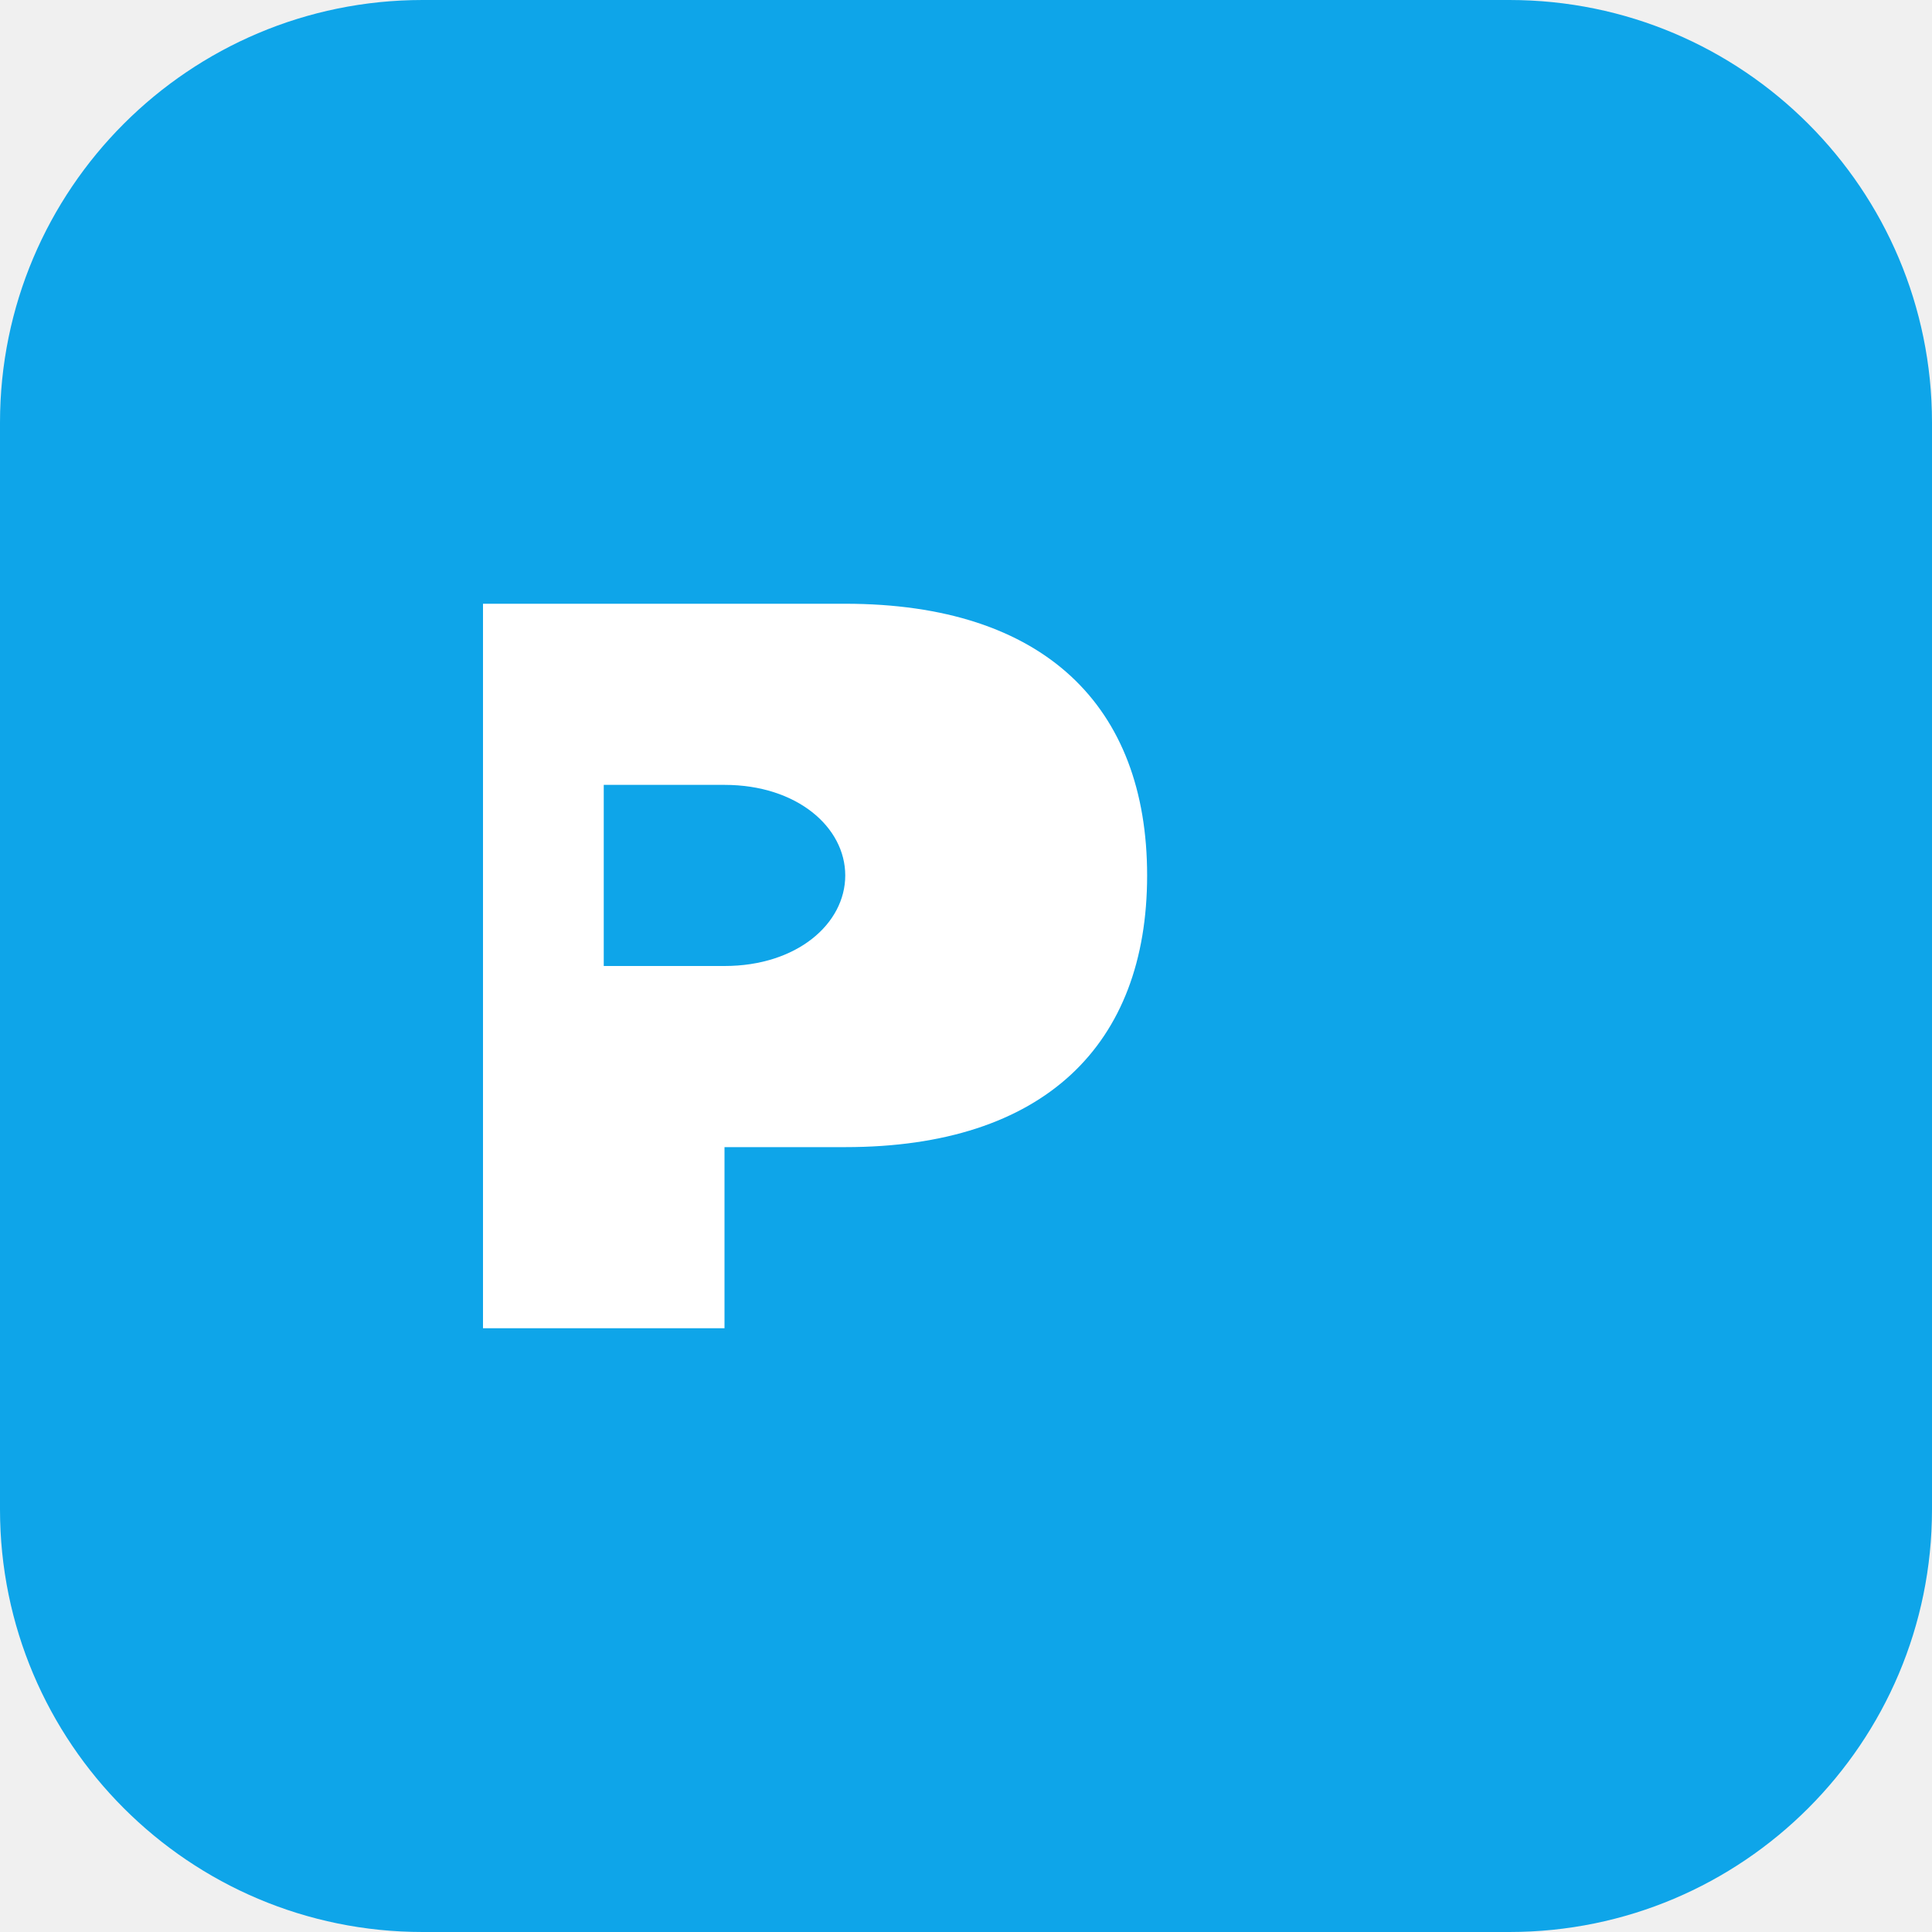
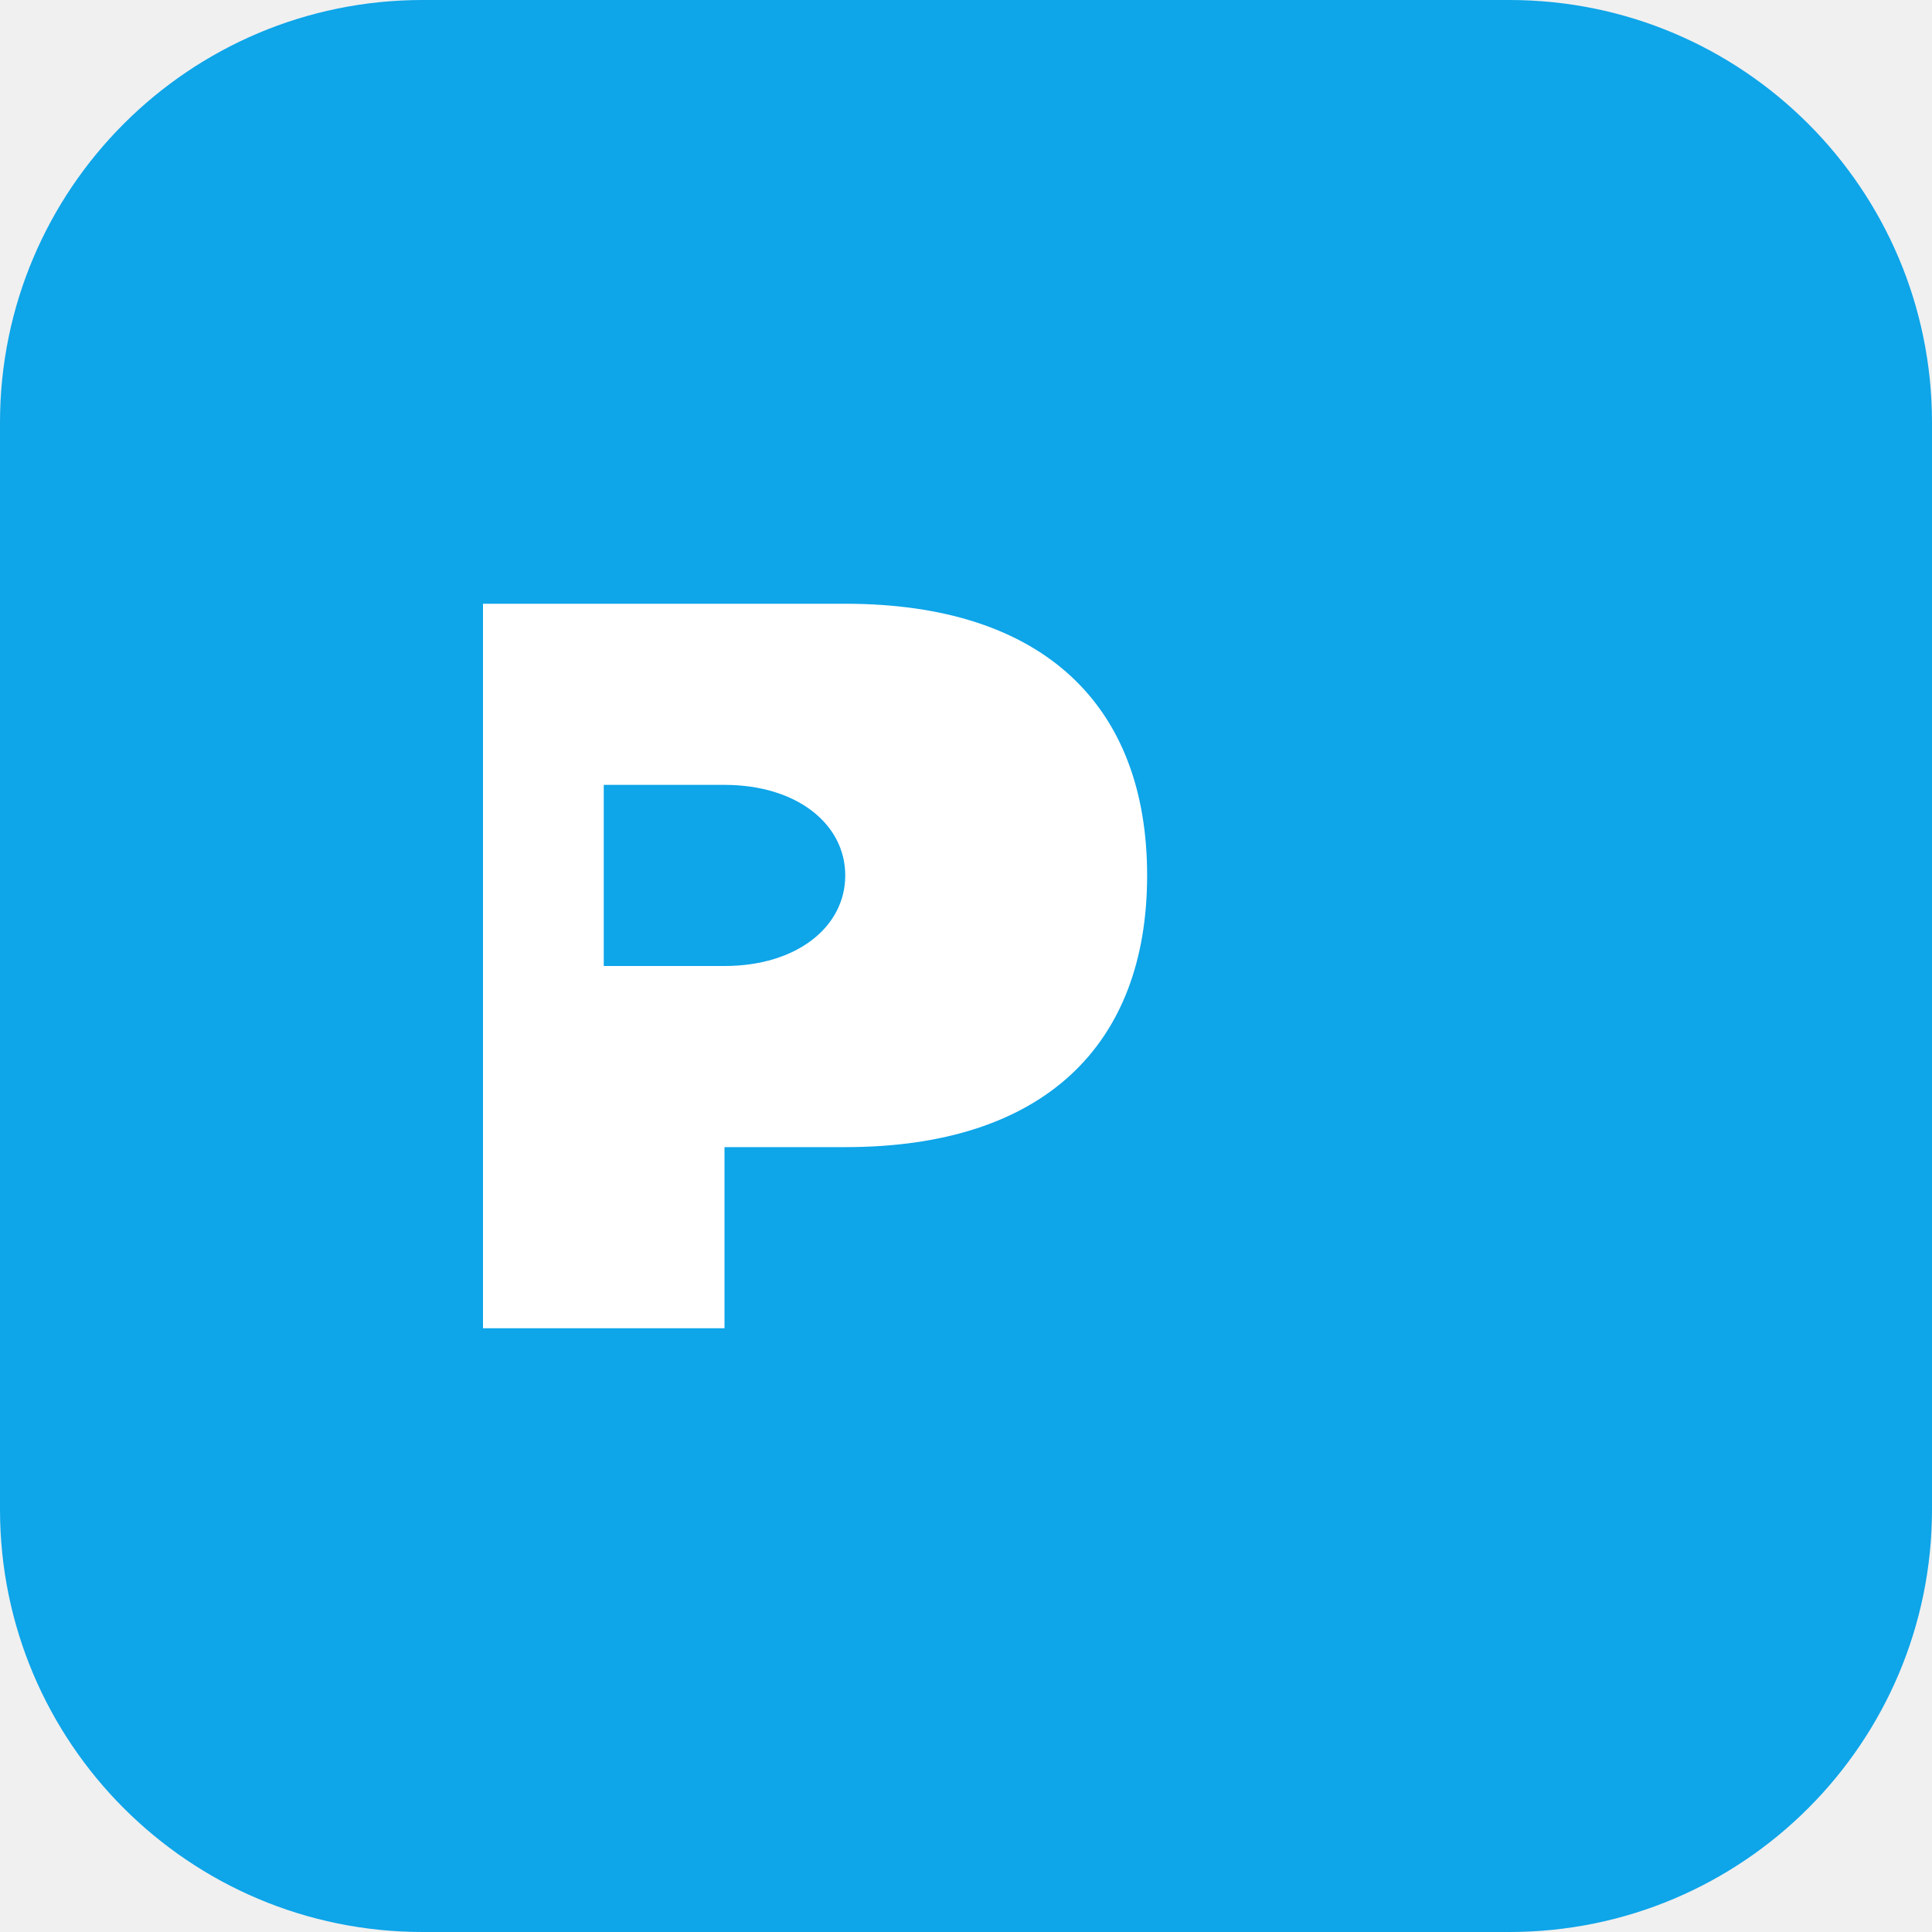
- <svg xmlns="http://www.w3.org/2000/svg" viewBox="0 0 32 32" role="img" aria-label="ElabSoft">
-   <rect width="32" height="32" rx="7" fill="#0ea5e9" />
-   <path fill="#fff" d="M8 10h6c3.3 0 5 1.7 5 4.5S17.3 19 14 19h-2v3H8V10zm4 6c1.2 0 2-.7 2-1.5S13.2 13 12 13h-2v3h2z" />
+ <svg xmlns="http://www.w3.org/2000/svg" viewBox="0 0 48 48" role="img" aria-label="ElabSoft">
+   <rect width="48" height="48" rx="10.5" fill="#0ea5e9" />
+   <path fill="#fff" d="M12 15h9c4.95 0 7.5 2.55 7.5 6.75S25.95 28.5 21 28.5h-3v4.5h-6V15zm6 9c1.8 0 3-.975 3-2.25S19.8 19.5 18 19.5h-3V24h3z" />
</svg>
